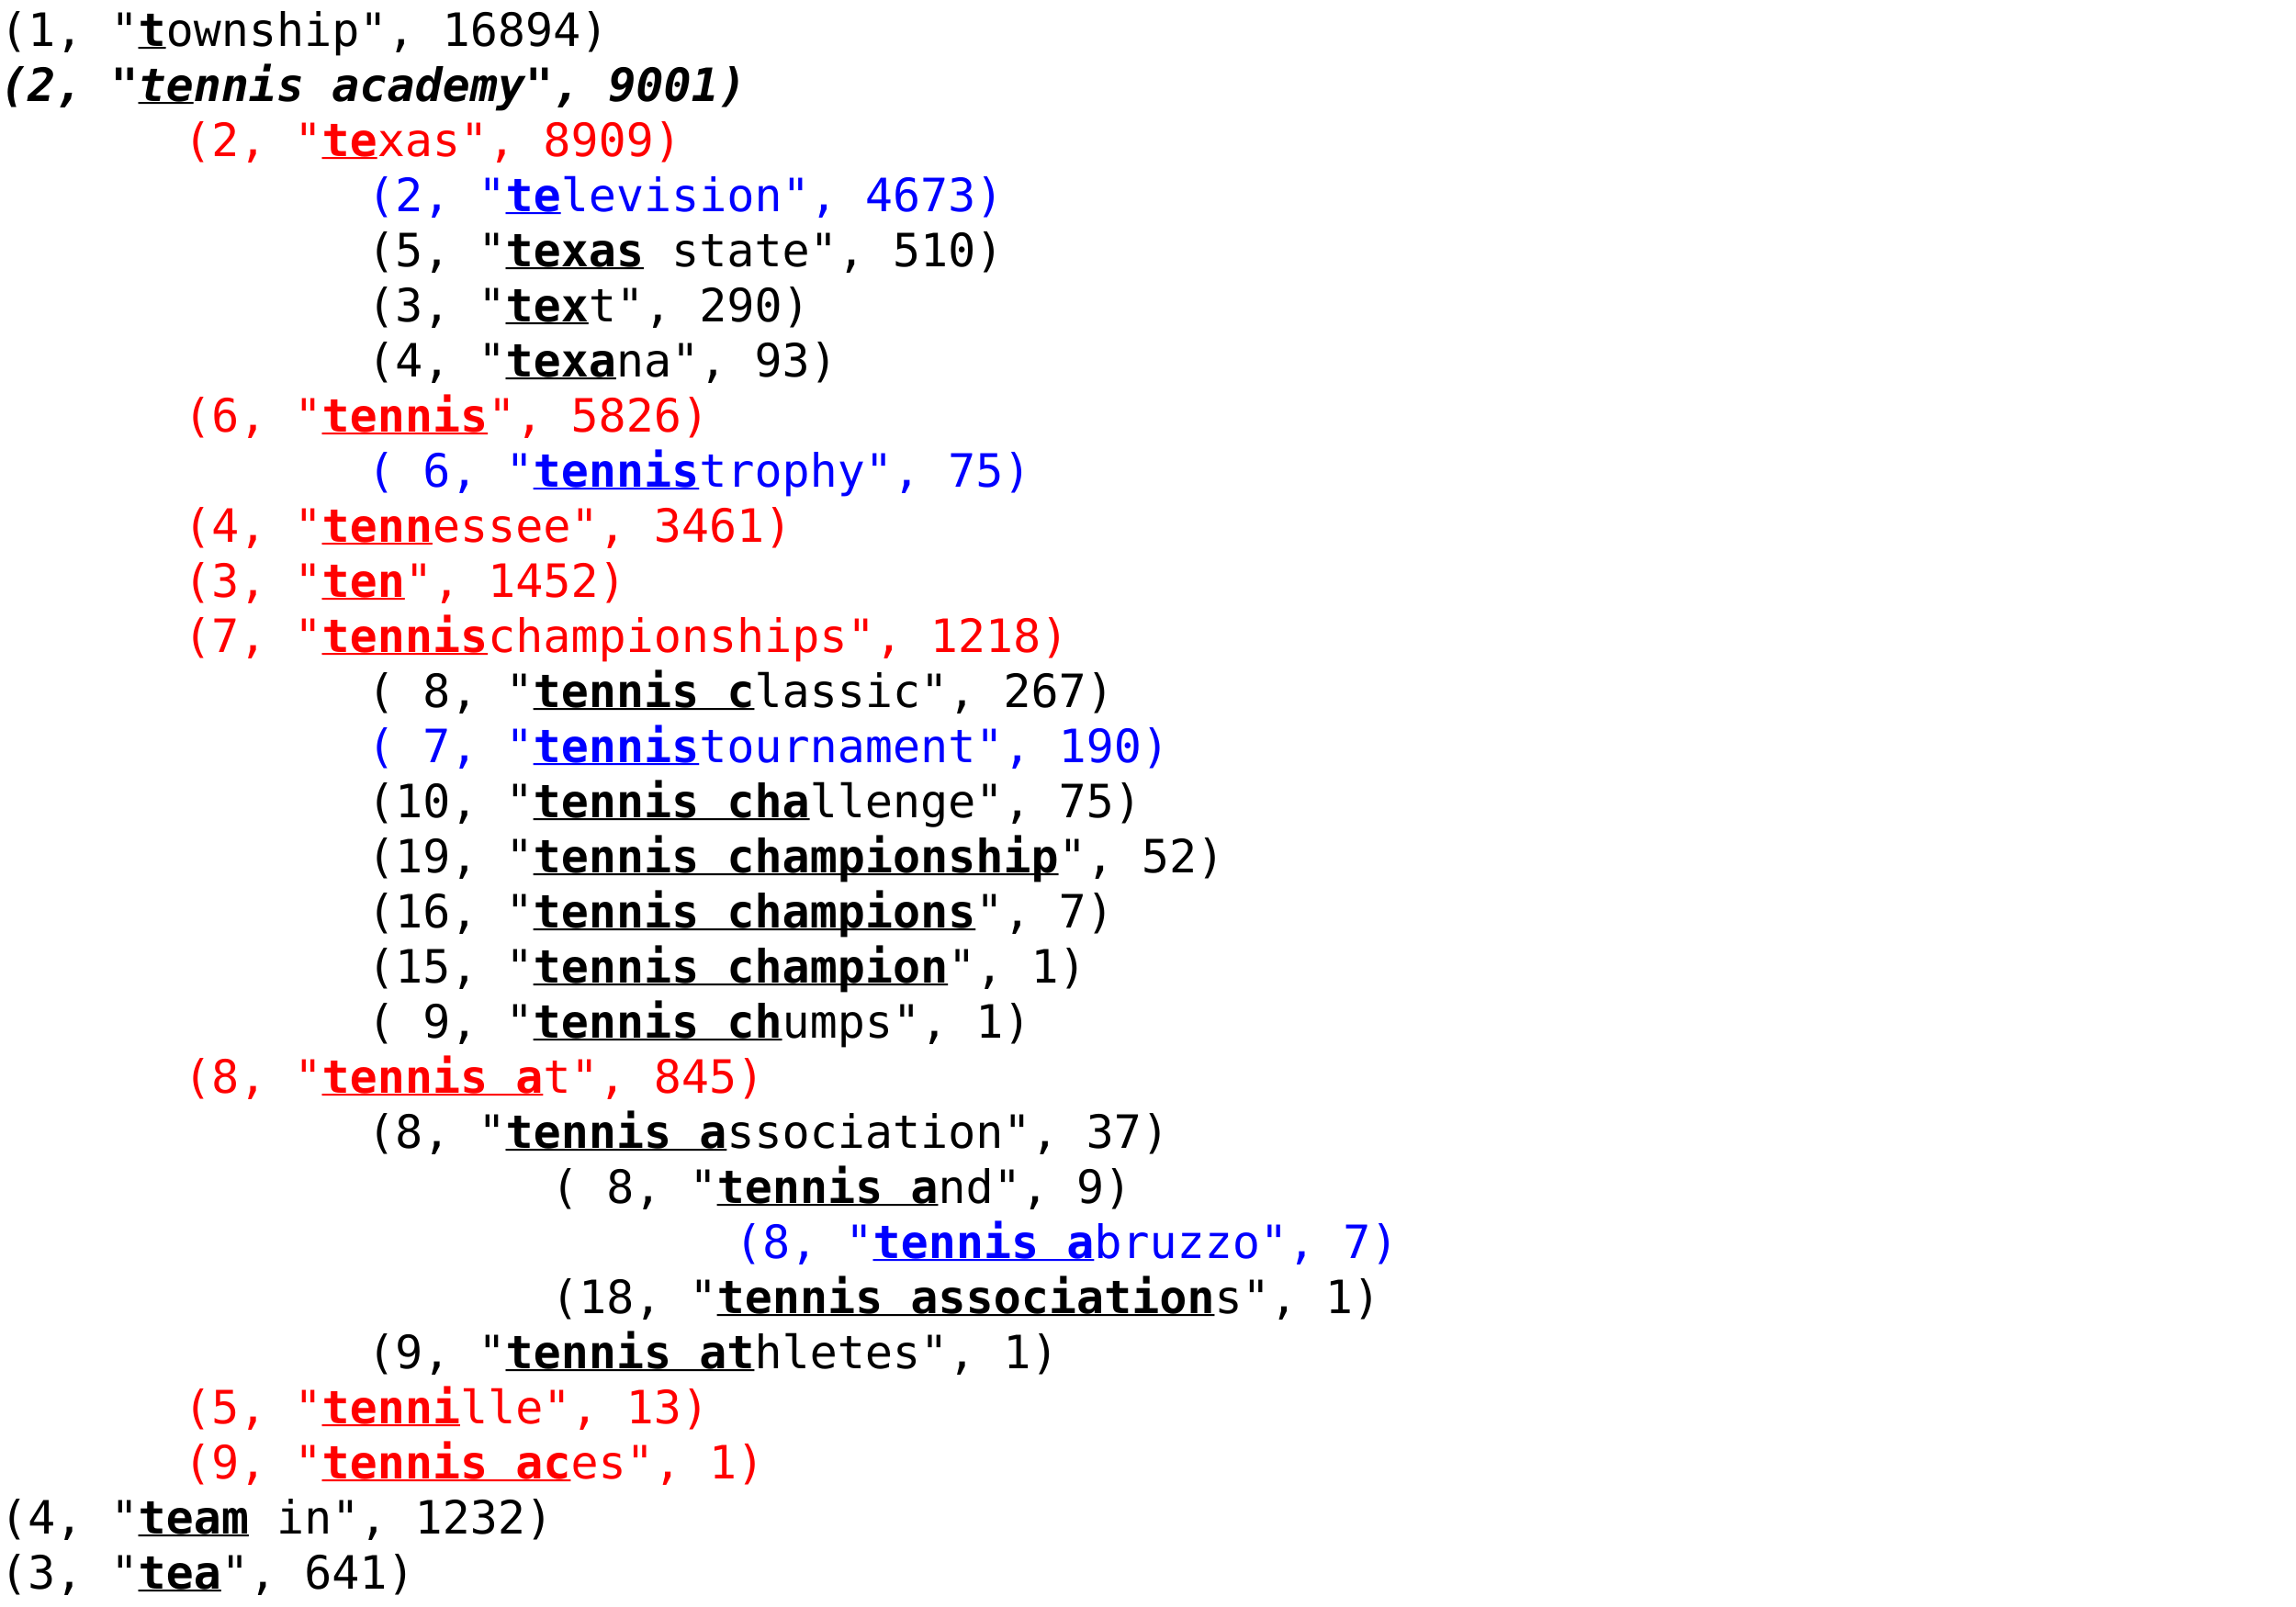
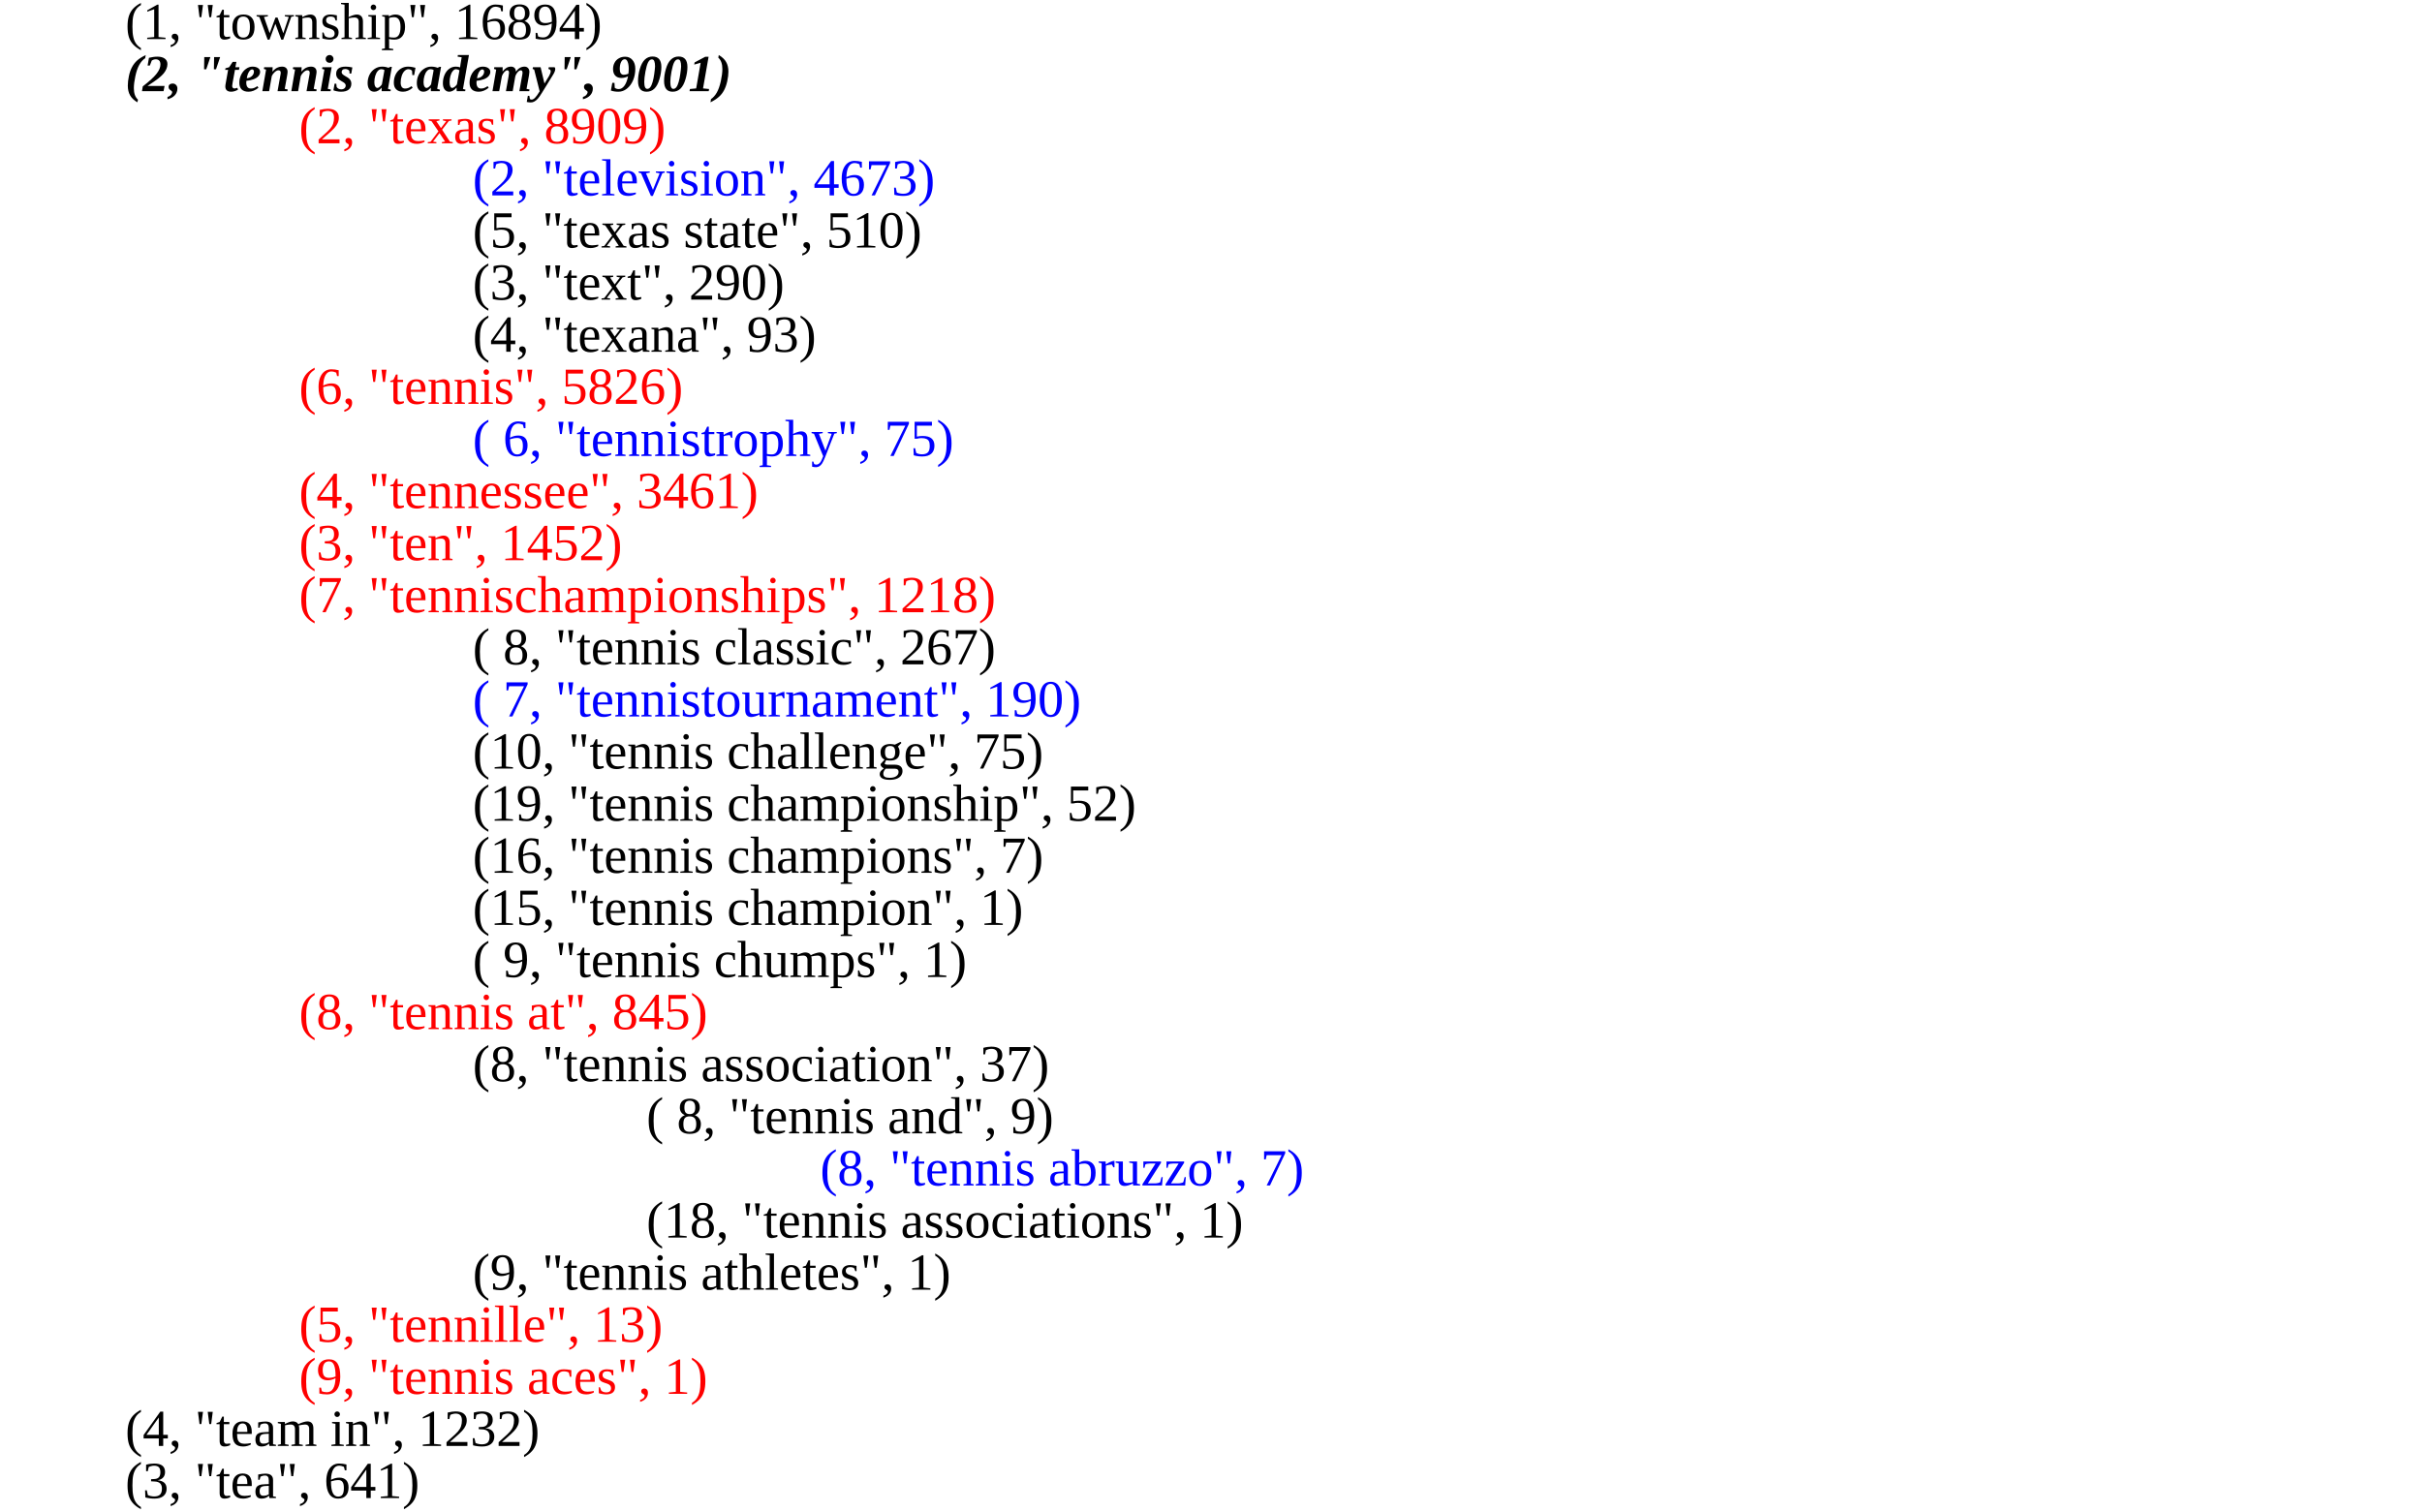
- <svg xmlns="http://www.w3.org/2000/svg" version="1.1" width="500" height="350" viewBox="0 3 500 348">
+ <svg xmlns="http://www.w3.org/2000/svg" version="1.1" width="641" height="400" viewBox="0 3 500 348">
  <text x="0" class="T">
    <tspan x="0" dy="12">(1, "<tspan class="S">t</tspan>ownship", 16894)</tspan>
    <tspan class="Italic" style="font-weight: 900" x="0" dy="12">(2, "<tspan class="S" style="font-weight:900">te</tspan>nnis academy", 9001)</tspan>
    <tspan fill="red" x="40" dy="12">(2, "<tspan class="S">te</tspan>xas", 8909)</tspan>
    <tspan fill="blue" x="80" dy="12">(2, "<tspan class="S">te</tspan>levision", 4673)</tspan>
    <tspan x="80" dy="12">(5, "<tspan class="S">texas</tspan> state", 510)</tspan>
    <tspan x="80" dy="12">(3, "<tspan class="S">tex</tspan>t", 290)</tspan>
    <tspan x="80" dy="12">(4, "<tspan class="S">texa</tspan>na", 93)</tspan>
    <tspan fill="red" x="40" dy="12">(6, "<tspan class="S">tennis</tspan>", 5826)</tspan>
    <tspan fill="blue" x="80" dy="12">( 6, "<tspan class="S">tennis</tspan>trophy", 75)</tspan>
    <tspan fill="red" x="40" dy="12">(4, "<tspan class="S">tenn</tspan>essee", 3461)</tspan>
    <tspan fill="red" x="40" dy="12">(3, "<tspan class="S">ten</tspan>", 1452)</tspan>
    <tspan fill="red" x="40" dy="12">(7, "<tspan class="S">tennis </tspan>championships", 1218)</tspan>
    <tspan x="80" dy="12">( 8, "<tspan class="S">tennis c</tspan>lassic", 267)</tspan>
    <tspan fill="blue" x="80" dy="12">( 7, "<tspan class="S">tennis </tspan>tournament", 190)</tspan>
    <tspan x="80" dy="12">(10, "<tspan class="S">tennis cha</tspan>llenge", 75)</tspan>
    <tspan x="80" dy="12">(19, "<tspan class="S">tennis championship</tspan>", 52)</tspan>
    <tspan x="80" dy="12">(16, "<tspan class="S">tennis champions</tspan>", 7)</tspan>
    <tspan x="80" dy="12">(15, "<tspan class="S">tennis champion</tspan>", 1)</tspan>
    <tspan x="80" dy="12">( 9, "<tspan class="S">tennis ch</tspan>umps", 1)</tspan>
    <tspan fill="red" x="40" dy="12">(8, "<tspan class="S">tennis a</tspan>t", 845)</tspan>
    <tspan x="80" dy="12">(8, "<tspan class="S">tennis a</tspan>ssociation", 37)</tspan>
    <tspan x="120" dy="12">( 8, "<tspan class="S">tennis a</tspan>nd", 9)</tspan>
    <tspan fill="blue" x="160" dy="12">(8, "<tspan class="S">tennis a</tspan>bruzzo", 7)</tspan>
    <tspan x="120" dy="12">(18, "<tspan class="S">tennis association</tspan>s", 1)</tspan>
    <tspan x="80" dy="12">(9, "<tspan class="S">tennis at</tspan>hletes", 1)</tspan>
    <tspan fill="red" x="40" dy="12">(5, "<tspan class="S">tenni</tspan>lle", 13)</tspan>
    <tspan fill="red" x="40" dy="12">(9, "<tspan class="S">tennis ac</tspan>es", 1)</tspan>
    <tspan x="0" dy="12">(4, "<tspan class="S">team</tspan> in", 1232)</tspan>
    <tspan x="0" dy="12">(3, "<tspan class="S">tea</tspan>", 641)</tspan>
  </text>
-   <defs>
-     <path id="arrow" stroke-width="1" d="M 0 -4 L 0 0 L -5 -2 Z" stroke="red" fill="red" />
-   </defs>
  <style>
- tspan.S {
+ #score_located2 tspan.S {
	text-decoration: underline;
	font-weight: bold;
}

- text.N {
+ #score_located2 text.N {
	font-size: 9px;
	font-family: "JetBrains Mono", monospace;
}

- text.Q {
+ #score_located2 text.Q {
	font-size: 9px;
	font-family: "JetBrains Mono", monospace;
}

- text.T {
+ #score_located2 text.T {
  font-size: 10px;
  font-family: "JetBrains Mono", monospace;
}

- text.Italic, tspan.Italic {
+ #score_located2 text.Italic, tspan.Italic {
  font-style: italic;
}

- text.Bold, tspan.Bold {
+ #score_located2 text.Bold, tspan.Bold {
  font-weight: bold;
}

- text.Medium, tspan.Medium {
+ #score_located2 text.Medium, tspan.Medium {
	font-weight: 700;
}

- text.Bold, tspan.Bold {
+ #score_located2 text.Bold, tspan.Bold {
	font-weight: bold;
}
- 
- @font-face {
-   font-family: 'JetBrains Mono';
-   src: url('https://cdn.jsdelivr.net/gh/JetBrains/JetBrainsMono/web/woff2/JetBrainsMono-Bold-Italic.woff2') format('woff2'),
-     url('https://cdn.jsdelivr.net/gh/JetBrains/JetBrainsMono/web/woff/JetBrainsMono-Bold-Italic.woff') format('woff');
-   font-weight: 700;
-   font-style: italic;
-   font-display: swap;
- }
- 
- @font-face {
-   font-family: 'JetBrains Mono';
-   src: url('https://cdn.jsdelivr.net/gh/JetBrains/JetBrainsMono/web/woff2/JetBrainsMono-Bold.woff2') format('woff2'),
-     url('https://cdn.jsdelivr.net/gh/JetBrains/JetBrainsMono/web/woff/JetBrainsMono-Bold.woff') format('woff');
-   font-weight: 700;
-   font-style: normal;
-   font-display: swap;
- }
- 
- @font-face {
-   font-family: 'JetBrains Mono';
-   src: url('https://cdn.jsdelivr.net/gh/JetBrains/JetBrainsMono/web/woff2/JetBrainsMono-ExtraBold-Italic.woff2') format('woff2'),
-     url('https://cdn.jsdelivr.net/gh/JetBrains/JetBrainsMono/web/woff/JetBrainsMono-ExtraBold-Italic.woff') format('woff');
-   font-weight: 800;
-   font-style: italic;
-   font-display: swap;
- }
- 
- @font-face {
-   font-family: 'JetBrains Mono';
-   src: url('https://cdn.jsdelivr.net/gh/JetBrains/JetBrainsMono/web/woff2/JetBrainsMono-ExtraBold.woff2') format('woff2'),
-     url('https://cdn.jsdelivr.net/gh/JetBrains/JetBrainsMono/web/woff/JetBrainsMono-ExtraBold.woff') format('woff');
-   font-weight: 800;
-   font-style: normal;
-   font-display: swap;
- }
- 
- @font-face {
-   font-family: 'JetBrains Mono';
-   src: url('https://cdn.jsdelivr.net/gh/JetBrains/JetBrainsMono/web/woff2/JetBrainsMono-Italic.woff2') format('woff2'),
-     url('https://cdn.jsdelivr.net/gh/JetBrains/JetBrainsMono/web/woff/JetBrainsMono-Italic.woff') format('woff');
-   font-weight: 400;
-   font-style: italic;
-   font-display: swap;
- }
- 
- @font-face {
-   font-family: 'JetBrains Mono';
-   src: url('https://cdn.jsdelivr.net/gh/JetBrains/JetBrainsMono/web/woff2/JetBrainsMono-Medium-Italic.woff2') format('woff2'),
-     url('https://cdn.jsdelivr.net/gh/JetBrains/JetBrainsMono/web/woff/JetBrainsMono-Medium-Italic.woff') format('woff');
-   font-weight: 500;
-   font-style: italic;
-   font-display: swap;
- }
- 
- @font-face {
-   font-family: 'JetBrains Mono';
-   src: url('https://cdn.jsdelivr.net/gh/JetBrains/JetBrainsMono/web/woff2/JetBrainsMono-Medium.woff2') format('woff2'),
-     url('https://cdn.jsdelivr.net/gh/JetBrains/JetBrainsMono/web/woff/JetBrainsMono-Medium.woff') format('woff');
-   font-weight: 500;
-   font-style: normal;
-   font-display: swap;
- }
- 
- @font-face {
-   font-family: 'JetBrains Mono';
-   src: url('https://cdn.jsdelivr.net/gh/JetBrains/JetBrainsMono/web/woff2/JetBrainsMono-Regular.woff2') format('woff2'),
-     url('https://cdn.jsdelivr.net/gh/JetBrains/JetBrainsMono/web/woff/JetBrainsMono-Regular.woff') format('woff');
-   font-weight: 400;
-   font-style: normal;
-   font-display: swap;
- }
- 
  </style>
</svg>
